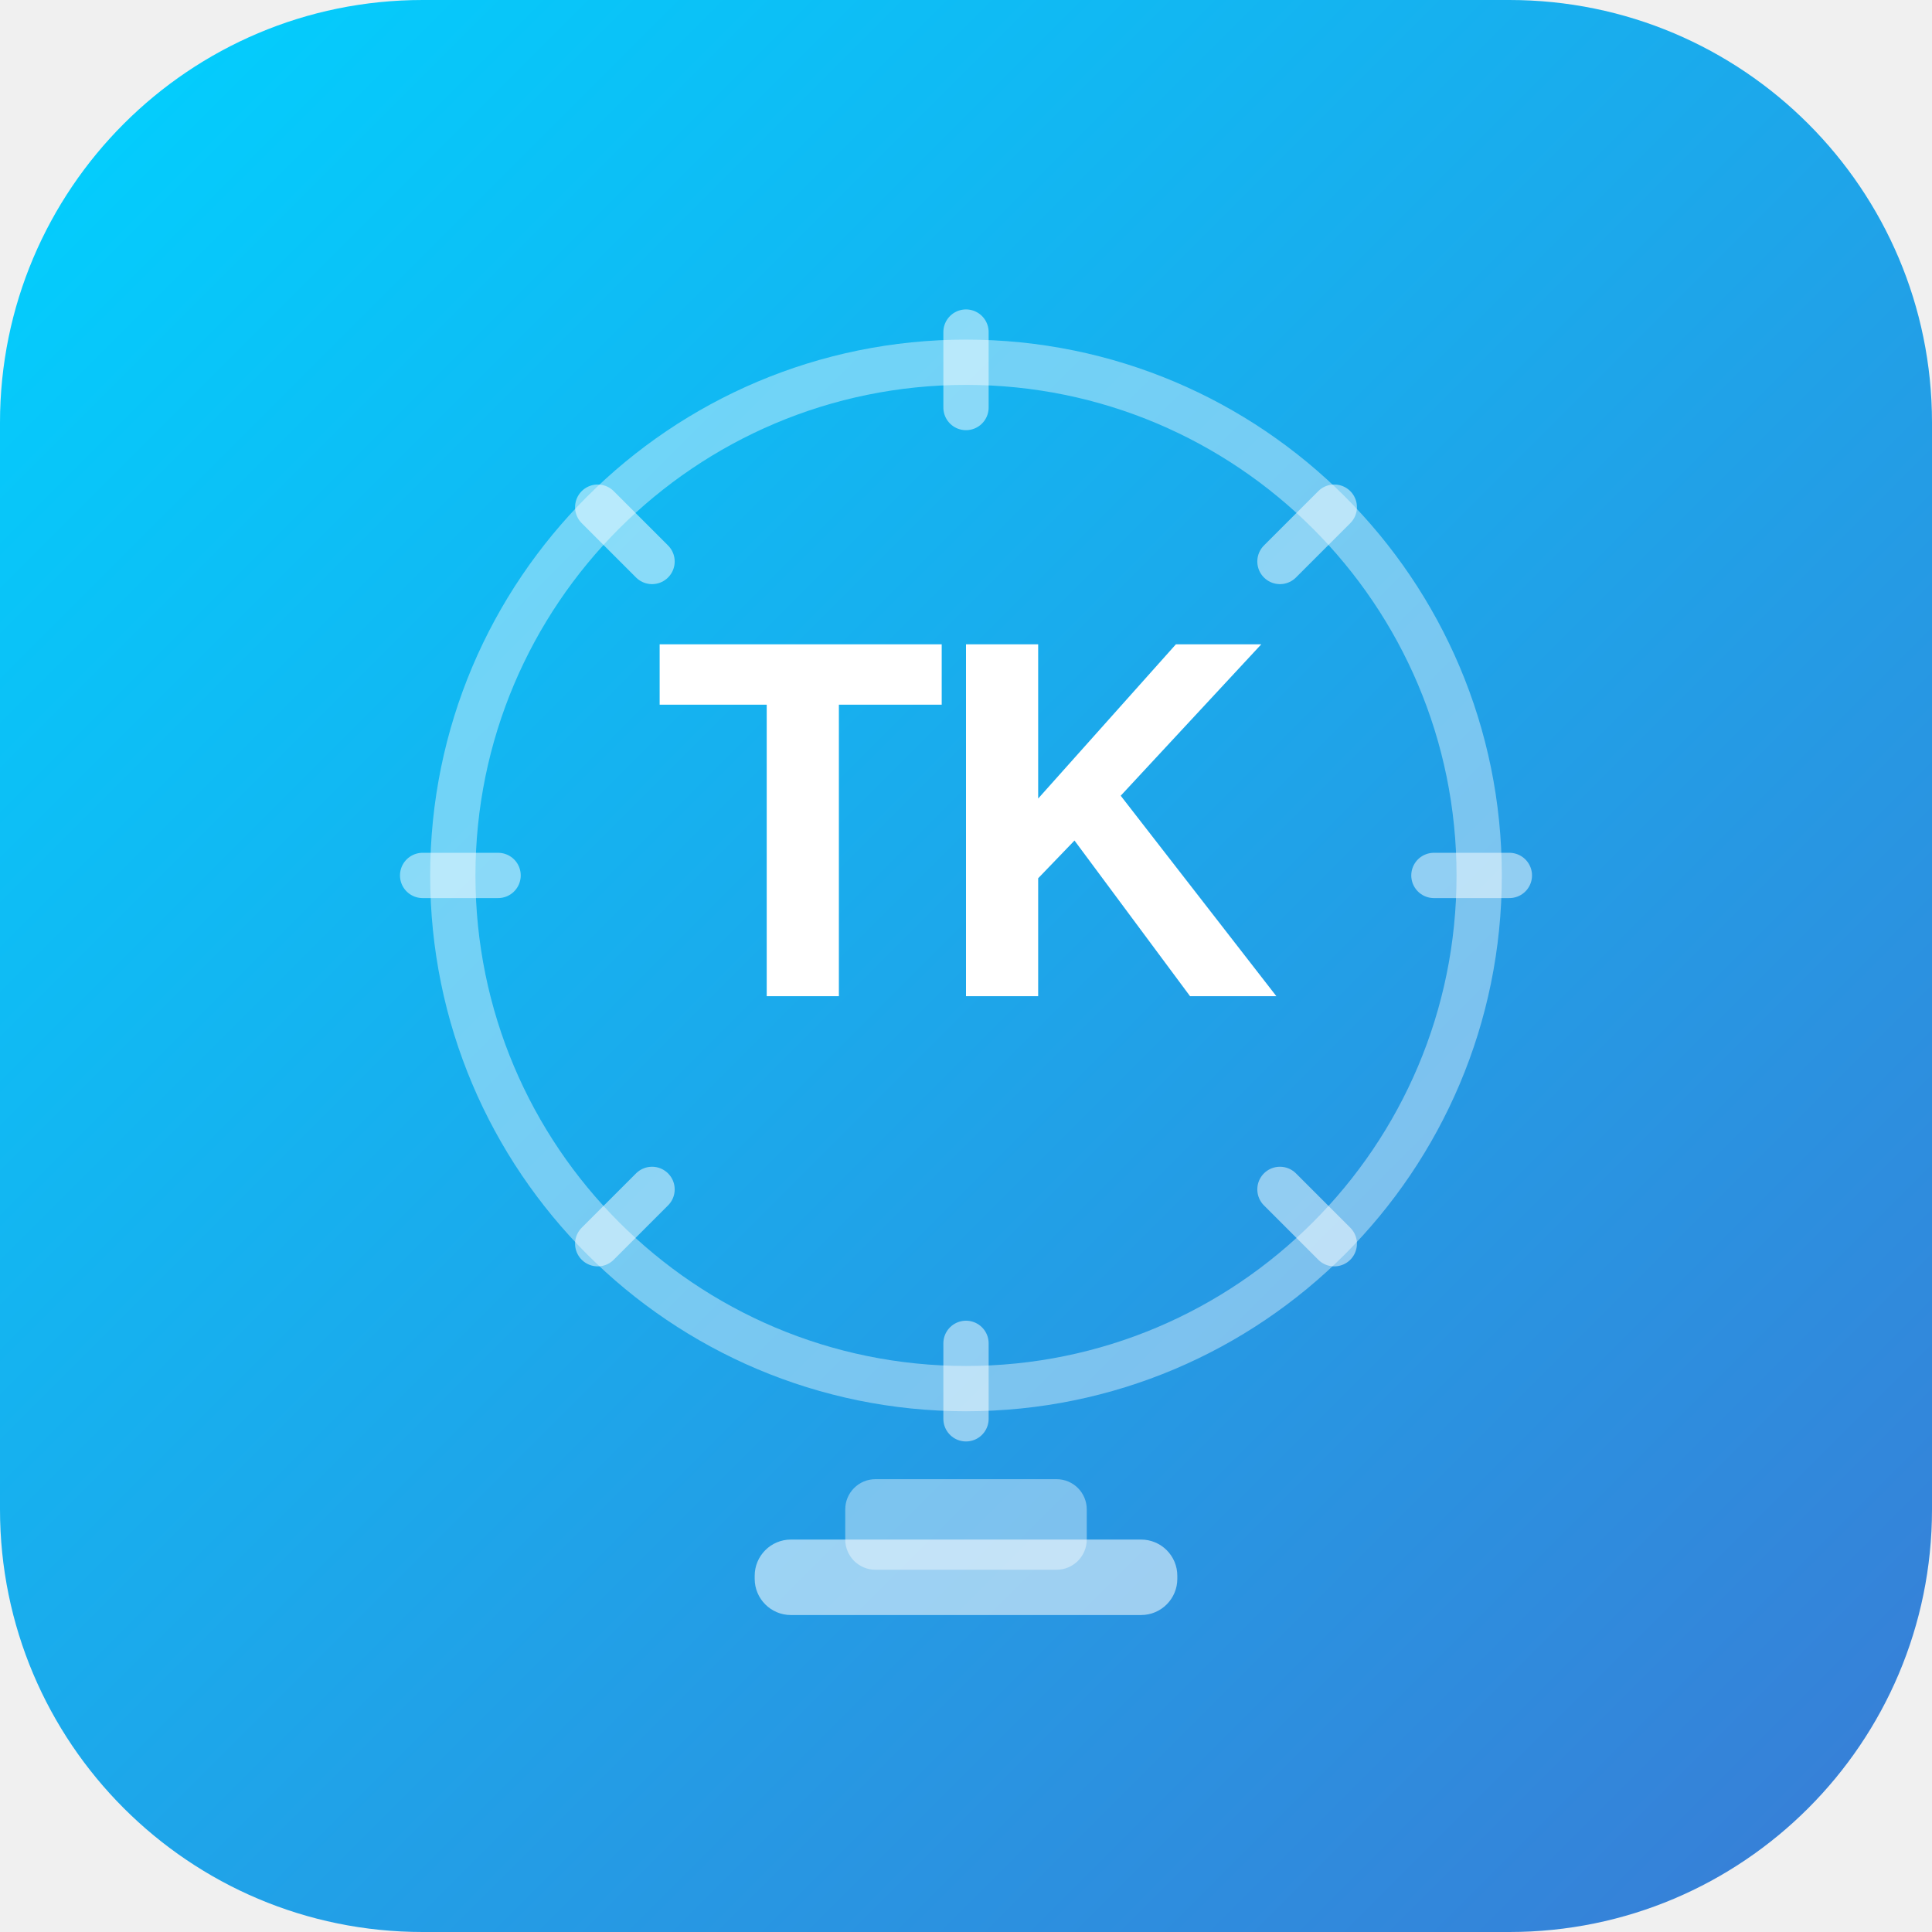
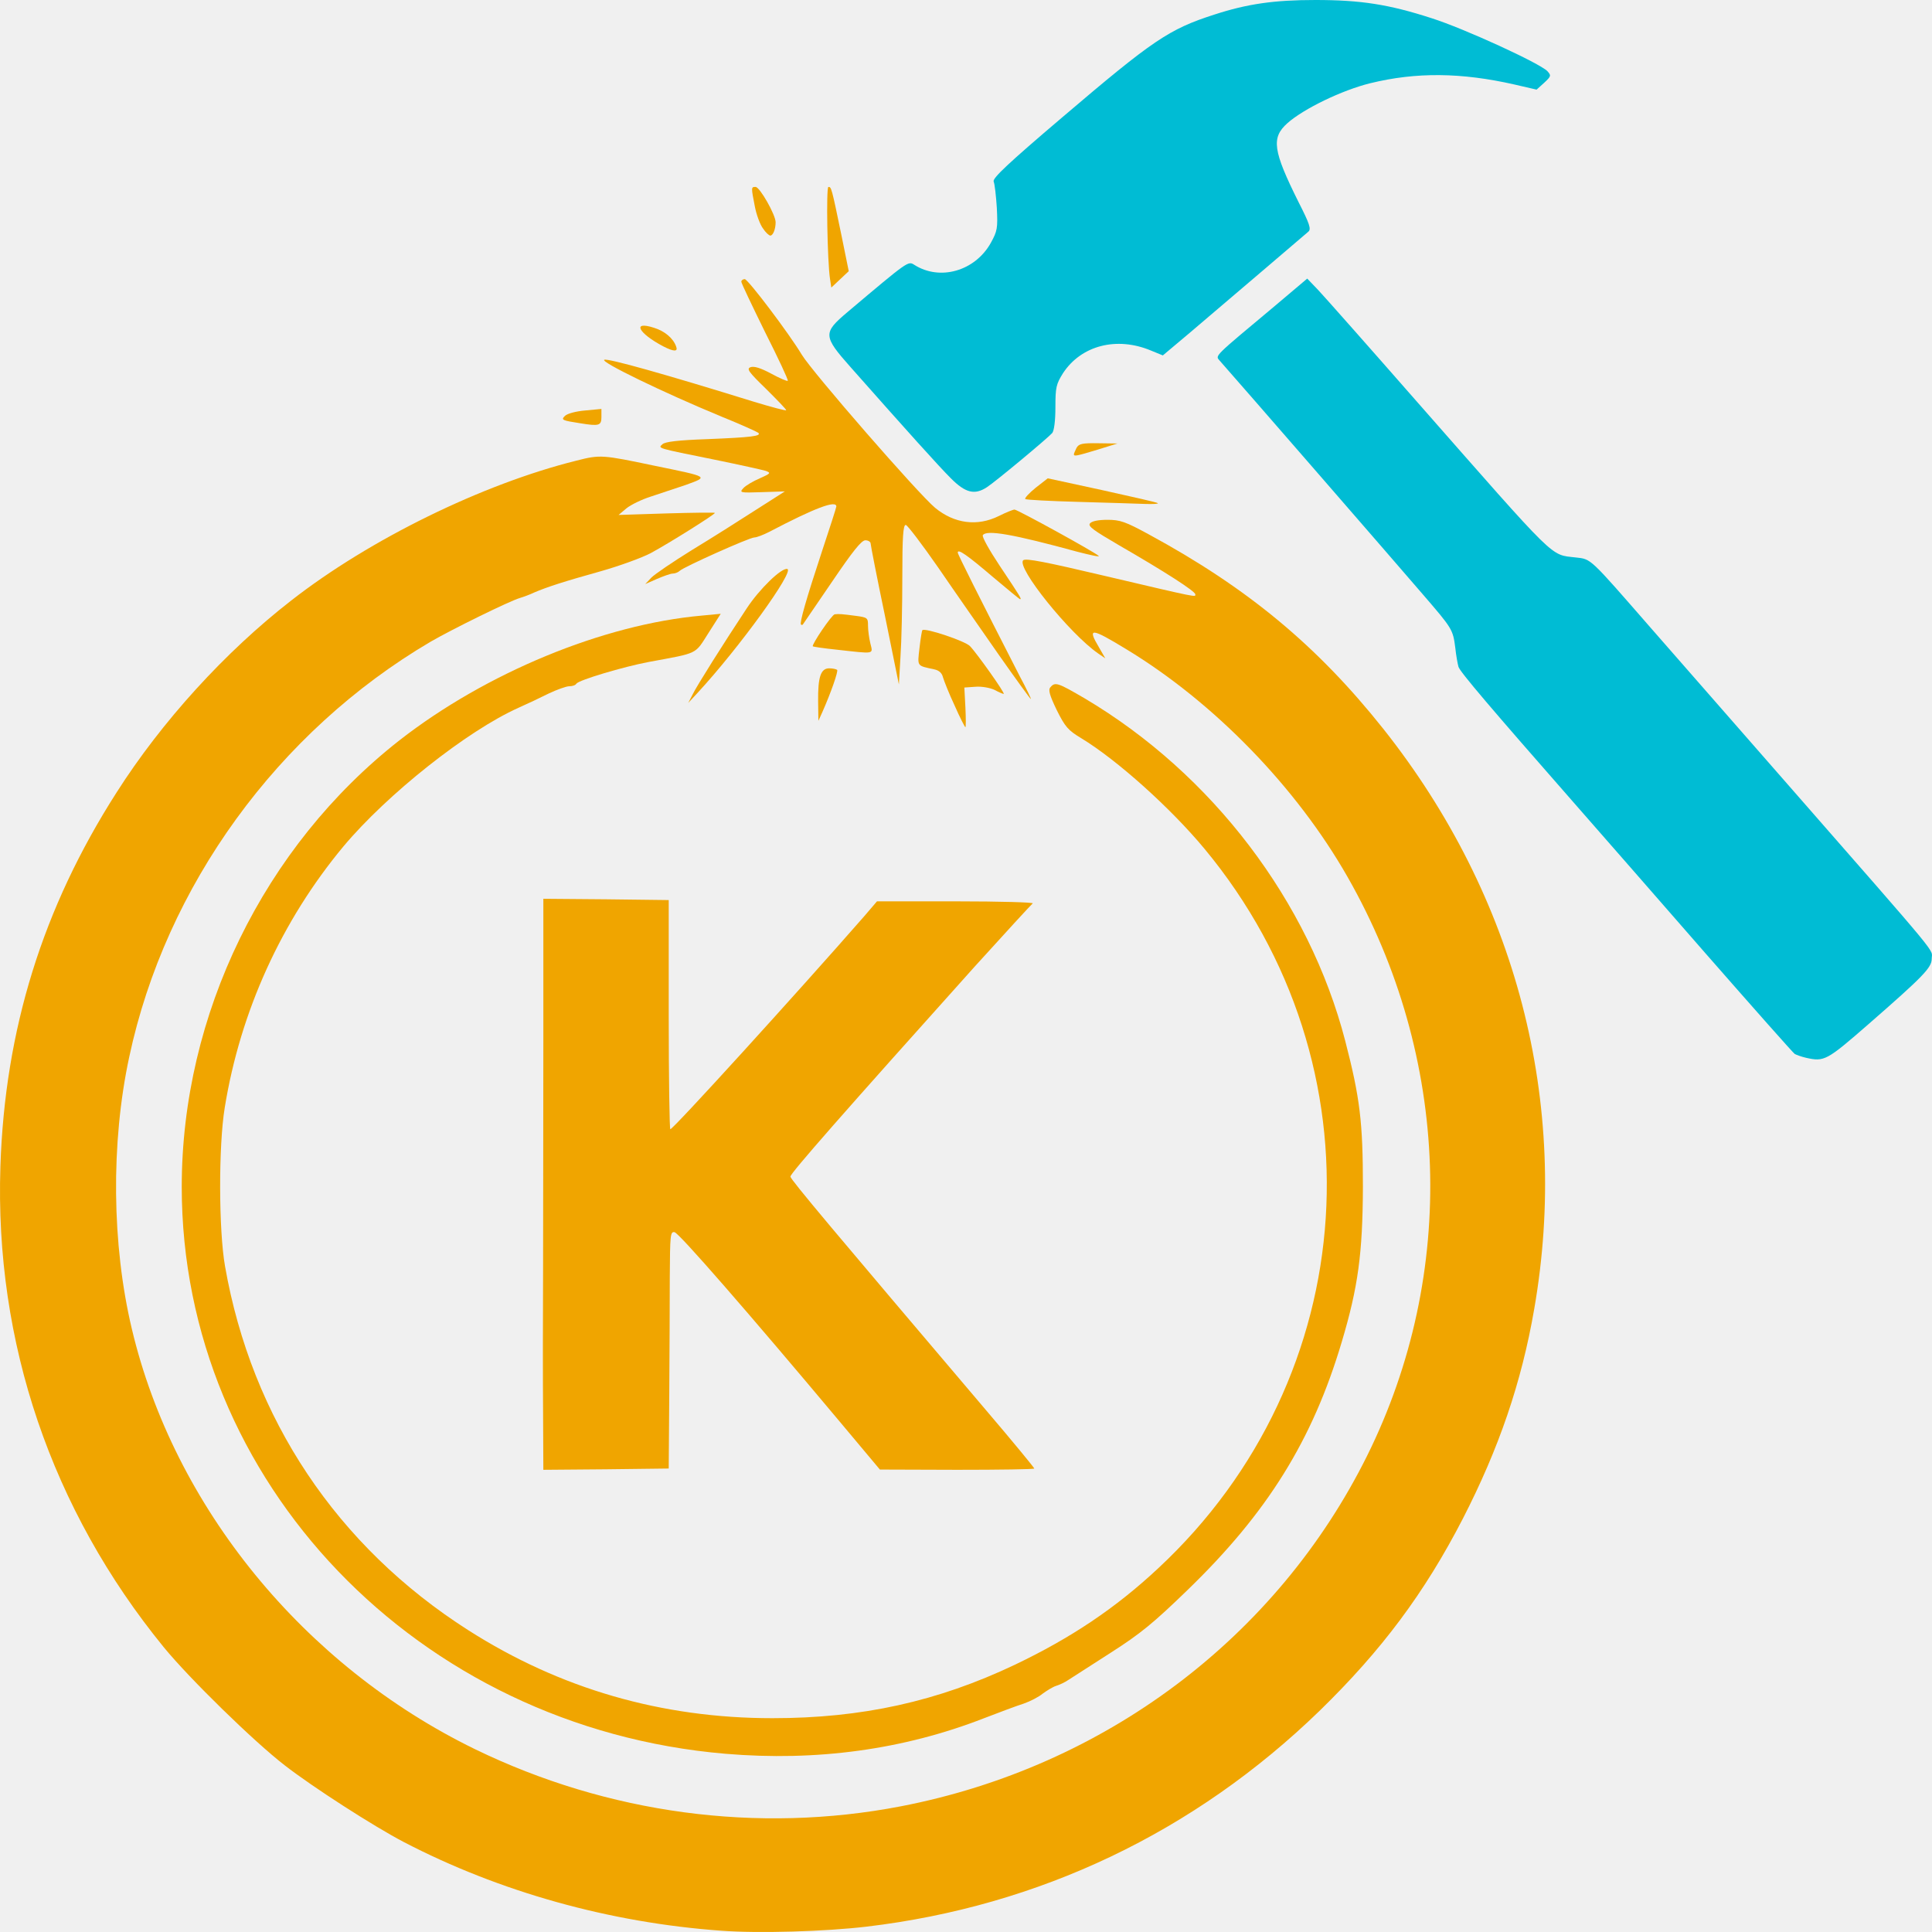
- <svg xmlns="http://www.w3.org/2000/svg" width="64" height="64" viewBox="0 0 64 64">
-   <defs>
-     <linearGradient id="g1" x1="0%" y1="0%" x2="100%" y2="100%">
-       <stop offset="0%" stop-color="#00d2ff" />
-       <stop offset="100%" stop-color="#3a7bd5" />
-     </linearGradient>
-   </defs>
-   <rect width="64" height="64" rx="14" fill="url(#g1)" />
-   <circle cx="32" cy="29" r="17" fill="none" stroke="rgba(255,255,255,0.4)" stroke-width="1.5" />
-   <g stroke="rgba(255,255,255,0.5)" stroke-width="1.5" stroke-linecap="round">
-     <line x1="32" y1="11" x2="32" y2="13.5" />
-     <line x1="32" y1="44.5" x2="32" y2="47" />
-     <line x1="14" y1="29" x2="16.5" y2="29" />
-     <line x1="47.5" y1="29" x2="50" y2="29" />
-     <line x1="19.8" y1="16.8" x2="21.6" y2="18.6" />
-     <line x1="44.2" y1="16.8" x2="42.4" y2="18.6" />
-     <line x1="19.8" y1="41.2" x2="21.6" y2="39.4" />
-     <line x1="44.2" y1="41.2" x2="42.4" y2="39.4" />
-   </g>
-   <text x="32" y="33" text-anchor="middle" font-family="'Arial Black', 'Helvetica', sans-serif" font-weight="900" font-size="16" fill="white" letter-spacing="-0.5">TK</text>
-   <rect x="25" y="51" width="14" height="2.5" rx="1.2" fill="rgba(255,255,255,0.55)" />
-   <rect x="28" y="49" width="8" height="3" rx="1" fill="rgba(255,255,255,0.4)" />
+ <svg xmlns="http://www.w3.org/2000/svg" width="512" height="512" viewBox="0 0 512 512" fill="none">
+   <path d="M191.209 511.661C161.621 509.558 132.312 501.347 106.92 488.114C99.016 483.975 82.858 473.592 75.443 467.824C67.189 461.445 50.191 444.82 43.406 436.541C13.608 400.032 -1.432 355.72 0.107 309.101C1.296 272.864 11.299 240.63 30.885 210.026C42.846 191.228 59.704 172.703 77.192 159.131C97.967 142.912 127.905 128.255 152.737 122.08C159.102 120.451 159.592 120.519 173.512 123.437C188.062 126.423 187.852 126.287 181.696 128.526C178.828 129.476 174.631 130.901 172.323 131.648C170.015 132.394 167.217 133.751 166.027 134.701L163.929 136.466L176.73 136.059C183.725 135.855 189.461 135.787 189.461 135.923C189.461 136.33 177.359 143.93 172.463 146.577C170.154 147.798 164.209 149.97 159.172 151.395C149.449 154.109 145.043 155.534 141.545 157.027C140.426 157.57 138.747 158.181 137.838 158.452C135.04 159.267 119.861 166.731 114.125 170.056C73.624 193.875 43.896 234.794 34.243 280.124C29.346 302.925 29.626 329.866 34.942 352.191C46.134 399.354 80.479 441.427 125.876 463.549C161.061 480.65 200.792 486.01 238.775 478.682C292.846 468.231 338.383 433.962 362.306 385.782C386.298 337.398 384.41 280.26 357.129 232.419C343.559 208.601 321.735 186.139 298.442 172.024C289.069 166.324 288.089 166.256 291.237 171.549L292.916 174.467L291.027 173.178C283.403 167.885 269.273 150.309 271.161 148.477C271.791 147.866 277.247 148.952 292.776 152.616C318.168 158.588 316.769 158.249 316.769 157.502C316.769 156.688 308.514 151.395 296.623 144.541C289.768 140.537 288.229 139.452 288.859 138.705C289.348 138.094 291.097 137.755 293.475 137.755C296.833 137.755 298.232 138.23 304.457 141.623C330.619 155.806 349.085 171.142 366.573 193.129C401.897 237.644 416.097 292.271 406.584 346.898C403.226 366.374 397.21 383.882 387.697 402.407C377.485 422.222 366.083 437.423 349.715 453.37C316.559 485.535 275.428 505.147 229.681 510.576C218.839 511.865 201.002 512.408 191.209 511.661Z" fill="#F0A500" />
+   <path d="M192.258 464.77C110.627 457.849 48.163 392.704 48.163 314.529C48.163 268.86 69.917 224.344 105.871 196.182C128.744 178.335 159.872 165.442 186.033 163.135L190.999 162.66L187.712 167.817C184.074 173.517 185.194 172.974 171.973 175.417C165.118 176.707 153.367 180.235 152.737 181.185C152.527 181.592 151.688 181.864 150.848 181.864C150.079 181.864 147.631 182.746 145.462 183.764C143.294 184.85 139.726 186.546 137.418 187.564C123.778 193.671 102.583 210.501 91.042 224.276C74.603 244.023 63.691 268.046 59.564 293.493C57.886 303.672 57.956 326.066 59.634 335.566C66.699 375.942 89.293 409.804 124.058 431.994C148.4 447.534 175.331 455.338 204.709 455.338C228.422 455.338 248.428 450.927 268.993 441.155C283.892 434.03 295.644 426.158 306.906 415.64C361.396 364.949 366.782 282.296 319.217 224.955C310.263 214.165 296.063 201.407 286.55 195.639C283.053 193.536 282.283 192.654 280.045 188.175C278.156 184.239 277.737 182.814 278.366 182.135C279.625 180.642 280.325 180.914 287.53 185.121C321.245 205.14 346.917 238.866 356.5 275.849C360.417 290.982 361.186 297.361 361.186 314.529C361.116 332.105 359.927 341.062 355.59 355.584C347.826 381.71 335.865 400.915 314.67 421.408C305.717 430.094 302.149 433.012 294.385 437.966C289.208 441.291 284.172 444.548 283.193 445.159C282.214 445.838 280.745 446.516 279.835 446.788C278.996 447.059 277.457 448.009 276.338 448.823C275.289 449.706 273.05 450.859 271.301 451.47C269.553 452.013 264.866 453.777 260.809 455.338C239.404 463.685 216.391 466.806 192.258 464.77Z" fill="#F0A500" />
+   <path d="M143.923 374.449C143.853 366.102 143.853 348.934 143.923 336.244C143.923 323.554 143.993 296.275 143.993 275.645V238.187L160.641 238.323L177.219 238.526V268.86C177.219 285.621 177.429 299.261 177.639 299.261C178.408 299.261 210.935 263.499 228.982 242.869L232.409 238.866H253.464C265.006 238.866 274.099 239.137 273.679 239.408C273.33 239.68 266.405 247.212 258.29 256.17C223.596 294.85 209.396 311 209.466 311.815C209.536 312.629 221.077 326.337 261.298 373.703C268.363 381.981 274.099 388.971 274.099 389.175C274.099 389.378 264.866 389.514 253.674 389.514L233.179 389.446L222.546 376.756C198.554 348.12 179.947 326.744 178.758 326.54C177.639 326.337 177.569 327.287 177.499 338.416C177.499 345.066 177.429 359.181 177.359 369.835L177.219 389.175L160.641 389.378L143.993 389.514L143.923 374.449Z" fill="#F0A500" />
+   <path d="M252.975 186.953C251.506 183.831 250.177 180.438 249.897 179.488C249.617 178.335 248.848 177.656 247.588 177.385C242.902 176.367 243.112 176.706 243.671 171.752C243.951 169.31 244.301 167.138 244.441 167.002C245.14 166.324 255.703 169.852 257.032 171.21C258.78 172.974 266.545 183.899 265.985 183.899C265.775 183.899 264.656 183.424 263.537 182.814C262.348 182.271 260.179 181.864 258.501 181.999L255.563 182.203L255.843 187.496C255.982 190.346 255.982 192.721 255.843 192.721C255.703 192.721 254.374 190.142 252.975 186.953Z" fill="#F0A500" />
+   <path d="M216.811 185.799C216.741 179.421 217.51 177.113 219.749 177.113C220.658 177.113 221.568 177.317 221.847 177.52C222.197 177.86 220.238 183.492 217.93 188.717L216.881 191.024L216.811 185.799Z" fill="#F0A500" />
+   <path d="M183.585 183.967C184.634 181.796 191.769 170.463 197.924 161.167C201.282 156.077 207.088 150.445 208.627 150.784C210.725 151.191 195.826 171.753 184.914 183.56L182.396 186.275L183.585 183.967Z" fill="#F0A500" />
+   <path d="M264.726 173.585C260.25 167.138 252.975 156.755 248.708 150.512C244.371 144.269 240.454 139.112 240.034 139.112C239.335 139.112 239.125 142.301 239.125 152.887C239.125 160.488 238.915 170.056 238.635 174.06L238.216 181.388L234.508 163.134C232.41 153.091 230.731 144.473 230.731 144.066C230.731 143.591 230.101 143.184 229.332 143.184C228.283 143.184 225.974 146.102 220.448 154.245C216.321 160.284 212.824 165.374 212.754 165.509C212.614 165.645 212.404 165.645 212.264 165.509C211.845 165.102 213.663 158.723 217.79 146.237C219.889 139.926 221.638 134.498 221.638 134.226C221.638 132.462 215.902 134.633 203.87 140.944C202.262 141.759 200.513 142.437 199.883 142.437C198.484 142.505 181.207 150.241 180.157 151.259C179.738 151.666 178.898 152.005 178.269 152.005C177.709 152.005 175.821 152.684 174.072 153.43L170.994 154.788L172.603 153.091C173.442 152.209 178.339 148.884 183.375 145.762C188.412 142.709 196.036 137.891 200.233 135.176L207.997 130.222L201.912 130.426C196.036 130.63 195.896 130.562 197.015 129.34C197.645 128.662 199.603 127.508 201.352 126.762C204.22 125.472 204.36 125.336 202.961 124.794C202.052 124.522 195.966 123.165 189.321 121.808C173.862 118.686 174.352 118.822 175.541 117.736C176.24 117.058 179.738 116.65 187.362 116.379C199.184 115.904 201.912 115.565 200.932 114.683C200.583 114.411 196.246 112.443 191.21 110.407C175.611 103.961 158.893 95.818 160.152 95.343C161.201 94.935 176.17 99.143 199.813 106.472C204.5 107.897 208.347 108.914 208.347 108.711C208.347 108.439 205.899 105.929 202.961 103.011C198.344 98.532 197.785 97.718 198.904 97.311C199.813 96.971 201.562 97.514 204.36 99.007C206.598 100.228 208.627 101.111 208.767 100.907C208.977 100.771 206.249 94.935 202.751 88.014C199.324 81.024 196.456 75.052 196.456 74.645C196.456 74.306 196.875 73.967 197.365 73.967C198.274 74.035 209.187 88.489 212.474 93.985C215.202 98.532 243.252 130.765 247.799 134.565C252.905 138.773 258.991 139.587 264.726 136.737C266.615 135.787 268.504 135.04 268.853 135.04C269.623 135.04 290.118 146.305 291.167 147.323C291.517 147.662 288.999 147.119 285.571 146.237C268.434 141.555 261.439 140.333 260.459 141.826C260.18 142.234 262.208 145.83 264.866 149.834C270.532 158.316 270.812 158.791 270.322 158.791C270.182 158.791 266.965 156.145 263.188 152.955C256.263 147.052 253.814 145.355 253.814 146.441C253.814 146.916 259.55 158.316 270.322 179.353C272.071 182.61 273.33 185.256 273.19 185.256C273.05 185.256 269.203 179.963 264.726 173.585Z" fill="#F0A500" />
+   <path d="M221.637 172.16C218.35 171.82 215.552 171.413 215.412 171.278C214.992 170.938 220.448 162.863 221.217 162.795C222.407 162.659 223.106 162.727 226.743 163.202C229.891 163.609 230.031 163.745 230.031 165.781C230.031 167.002 230.311 169.106 230.661 170.531C231.36 173.449 231.99 173.313 221.637 172.16Z" fill="#F0A500" />
+   <path d="M285.851 133.005C278.296 132.801 271.931 132.462 271.721 132.258C271.441 132.055 272.7 130.698 274.449 129.273L277.667 126.762L292.076 129.883C300.051 131.648 306.696 133.141 306.836 133.344C307.046 133.548 305.507 133.616 303.408 133.548C301.31 133.48 293.405 133.208 285.851 133.005Z" fill="#F0A500" />
+   <path d="M284.592 120.383C284.592 120.179 284.942 119.433 285.291 118.686C285.921 117.601 286.76 117.397 291.097 117.465L296.133 117.533L290.887 119.161C285.291 120.858 284.592 120.994 284.592 120.383Z" fill="#F0A500" />
+   <path d="M153.786 112.172C148.96 111.426 148.61 111.29 149.729 110.204C150.359 109.594 152.667 108.983 155.115 108.779L159.382 108.372V110.544C159.382 112.783 158.752 112.987 153.786 112.172Z" fill="#F0A500" />
+   <path d="M175.82 91.814C169.105 88.285 167.426 84.96 173.302 86.86C176.17 87.743 178.409 89.643 179.178 91.814C179.738 93.239 178.618 93.239 175.82 91.814Z" fill="#F0A500" />
+   <path d="M219.959 73.899C219.259 69.353 218.909 49.538 219.539 49.538C220.308 49.538 220.378 49.673 222.967 62.227L224.925 71.863L222.617 74.035L220.308 76.206L219.959 73.899Z" fill="#F0A500" />
+   <path d="M202.192 60.531C201.422 59.513 200.443 56.866 200.023 54.627C199.044 49.605 199.044 49.538 200.233 49.538C201.352 49.538 205.549 56.934 205.549 58.902C205.549 60.734 204.85 62.431 204.15 62.431C203.8 62.431 202.891 61.617 202.192 60.531Z" fill="#F0A500" />
+   <path d="M478.632 280.328C477.442 280.056 476.113 279.581 475.624 279.31C475.204 279.038 464.502 266.959 451.911 252.573C439.32 238.119 423.511 220.068 416.796 212.4C395.252 187.835 386.858 177.995 386.508 176.706C386.298 175.96 385.879 173.72 385.669 171.685C385.039 166.799 384.899 166.595 376.995 157.434C371.539 151.055 326.911 99.686 323.204 95.546C322.015 94.189 321.595 94.664 337.753 81.16L346.427 73.831L349.295 76.817C350.834 78.445 362.795 91.95 375.876 106.879C413.089 149.223 410.711 146.916 417.566 147.73C421.763 148.205 421.063 147.594 437.641 166.595C444.846 174.806 461.074 193.4 473.805 207.922C515.425 255.491 511.927 251.284 511.927 254.066C511.927 256.441 509.759 258.681 495.14 271.438C484.088 281.074 483.458 281.413 478.632 280.328Z" fill="#00BCD4" />
+   <path d="M251.995 126.762C248.917 123.708 240.314 114.14 225.484 97.379C218.07 89.032 218.07 88.217 224.575 82.721C240.733 69.081 240.663 69.149 242.272 70.167C249.057 74.51 258.361 71.863 262.558 64.399C264.306 61.209 264.446 60.531 264.166 55.034C263.957 51.845 263.607 48.723 263.327 48.112C262.977 47.23 267.244 43.227 281.444 31.148C305.577 10.586 309.774 7.736 321.805 3.868C330.549 1.018 337.683 0 348.595 0C360.627 0 368.041 1.154 379.373 4.818C388.117 7.6 408.053 16.761 410.081 18.865C411.13 20.019 411.06 20.222 409.242 21.919L407.213 23.751L401.337 22.394C387.278 19.204 375.316 19.069 363.145 22.054C355.66 23.887 345.448 28.84 341.181 32.641C336.844 36.508 337.334 39.901 344.119 53.541C347.057 59.309 347.546 60.734 346.707 61.413C345.798 62.227 328.73 76.749 315.509 88.014L308.165 94.189L305.017 92.9C295.924 89.1 286.55 91.543 281.724 98.871C279.905 101.789 279.695 102.604 279.695 107.897C279.695 111.561 279.346 114.14 278.856 114.751C277.667 116.108 263.747 127.712 261.508 129.137C258.291 131.24 255.842 130.63 251.995 126.762Z" fill="#00BCD4" />
</svg>
